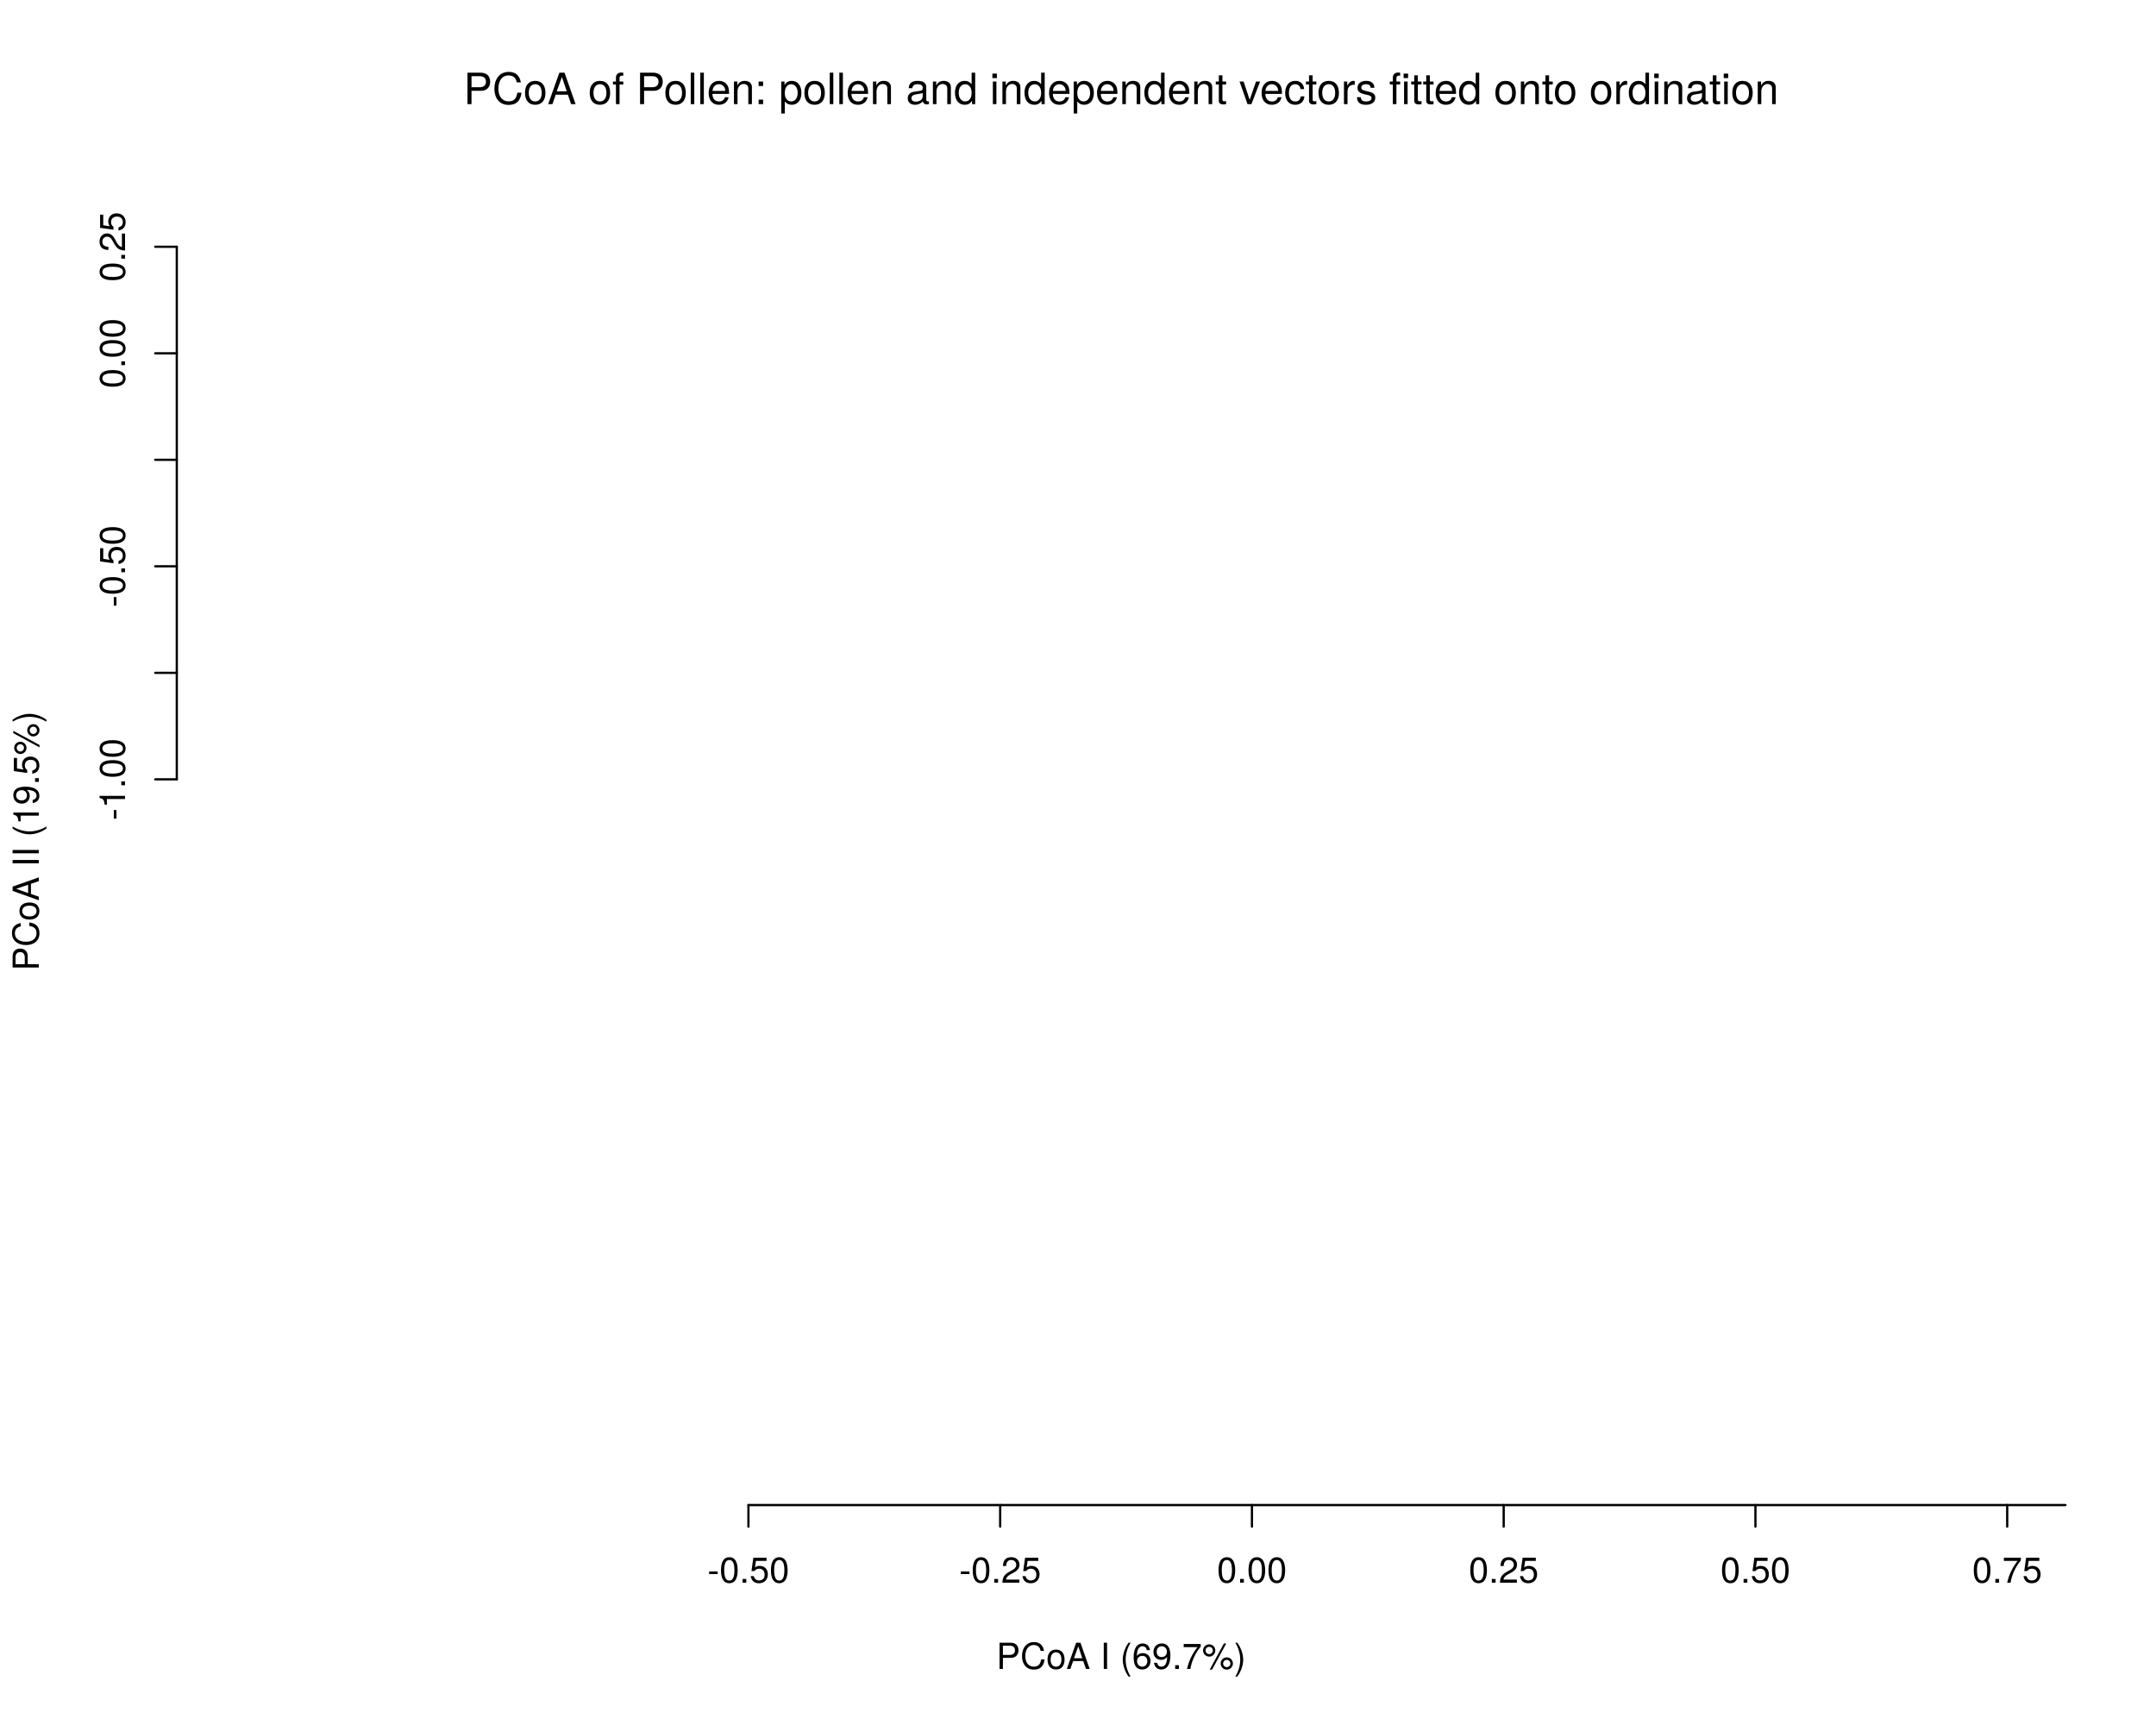
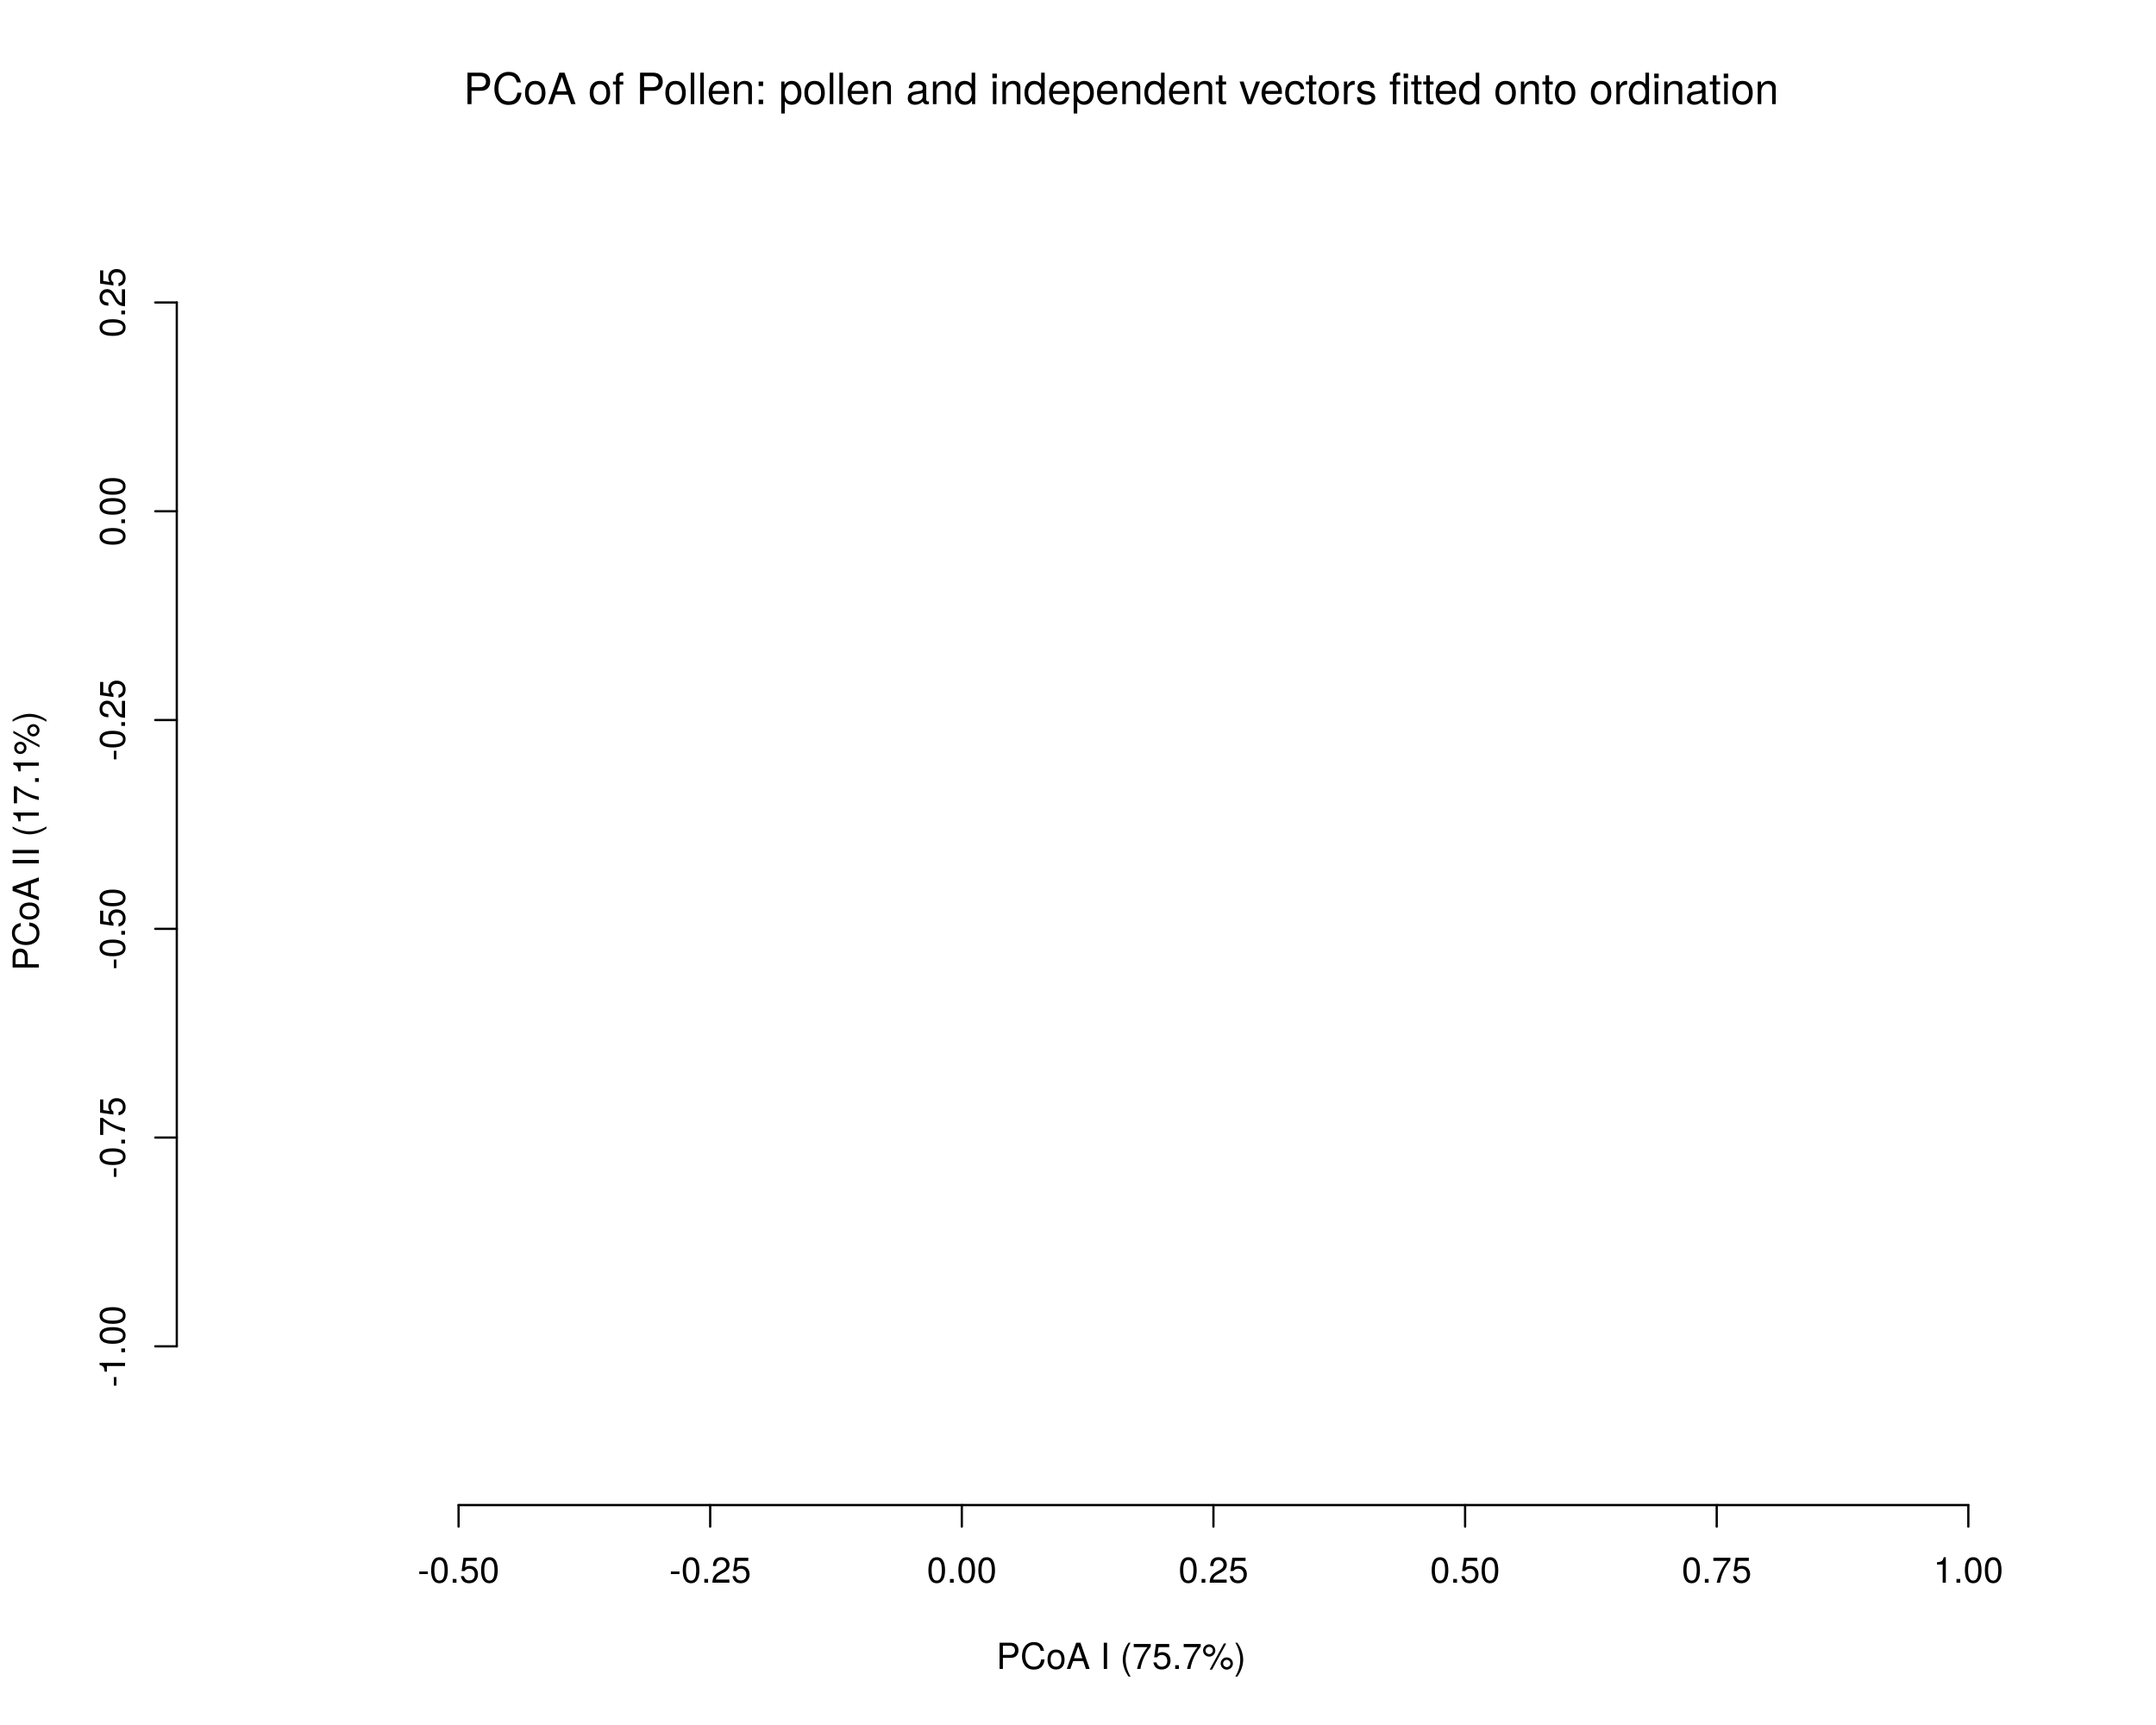
<svg xmlns="http://www.w3.org/2000/svg" class="svglite" width="720.00pt" height="576.00pt" viewBox="0 0 720.00 576.00">
  <defs>
    <style type="text/css">
    .svglite line, .svglite polyline, .svglite polygon, .svglite path, .svglite rect, .svglite circle {
      fill: none;
      stroke: #000000;
      stroke-linecap: round;
      stroke-linejoin: round;
      stroke-miterlimit: 10.00;
    }
    .svglite text {
      white-space: pre;
    }
  </style>
  </defs>
  <rect width="100%" height="100%" style="stroke: none; fill: #FFFFFF;" />
  <defs>
    <clipPath id="cpMC4wMHw3MjAuMDB8MC4wMHw1NzYuMDA=">
      <rect x="0.00" y="0.00" width="720.00" height="576.00" />
    </clipPath>
  </defs>
  <g clip-path="url(#cpMC4wMHw3MjAuMDB8MC4wMHw1NzYuMDA=)">
    <text x="374.40" y="34.77" text-anchor="middle" style="font-size: 14.40px; font-weight: 0; font-family: &quot;TeX Gyre Heros&quot;;" textLength="478.16px" lengthAdjust="spacingAndGlyphs">PCoA of Pollen: pollen and independent vectors fitted onto ordination</text>
-     <text x="374.40" y="557.28" text-anchor="middle" style="font-size: 12.00px; font-weight: 0; font-family: &quot;TeX Gyre Heros&quot;;" textLength="83.37px" lengthAdjust="spacingAndGlyphs">PCoA I (69.7%)</text>
-     <text transform="translate(12.96,280.80) rotate(-90)" text-anchor="middle" style="font-size: 12.00px; font-weight: 0; font-family: &quot;TeX Gyre Heros&quot;;" textLength="86.70px" lengthAdjust="spacingAndGlyphs">PCoA II (19.5%)</text>
-     <line x1="249.94" y1="502.56" x2="689.76" y2="502.56" style="stroke-width: 0.75;" />
-     <line x1="249.94" y1="502.56" x2="249.94" y2="509.76" style="stroke-width: 0.75;" />
-     <line x1="334.01" y1="502.56" x2="334.01" y2="509.76" style="stroke-width: 0.75;" />
-     <line x1="418.09" y1="502.56" x2="418.09" y2="509.76" style="stroke-width: 0.75;" />
-     <line x1="502.16" y1="502.56" x2="502.16" y2="509.76" style="stroke-width: 0.75;" />
-     <line x1="586.23" y1="502.56" x2="586.23" y2="509.76" style="stroke-width: 0.75;" />
-     <line x1="670.31" y1="502.56" x2="670.31" y2="509.76" style="stroke-width: 0.75;" />
-     <text x="249.94" y="528.48" text-anchor="middle" style="font-size: 12.00px; font-weight: 0; font-family: &quot;TeX Gyre Heros&quot;;" textLength="27.35px" lengthAdjust="spacingAndGlyphs">-0.50</text>
-     <text x="334.01" y="528.48" text-anchor="middle" style="font-size: 12.00px; font-weight: 0; font-family: &quot;TeX Gyre Heros&quot;;" textLength="27.35px" lengthAdjust="spacingAndGlyphs">-0.25</text>
-     <text x="418.09" y="528.48" text-anchor="middle" style="font-size: 12.00px; font-weight: 0; font-family: &quot;TeX Gyre Heros&quot;;" textLength="23.36px" lengthAdjust="spacingAndGlyphs">0.00</text>
-     <text x="502.16" y="528.48" text-anchor="middle" style="font-size: 12.00px; font-weight: 0; font-family: &quot;TeX Gyre Heros&quot;;" textLength="23.36px" lengthAdjust="spacingAndGlyphs">0.25</text>
-     <text x="586.23" y="528.48" text-anchor="middle" style="font-size: 12.00px; font-weight: 0; font-family: &quot;TeX Gyre Heros&quot;;" textLength="23.36px" lengthAdjust="spacingAndGlyphs">0.50</text>
-     <text x="670.31" y="528.48" text-anchor="middle" style="font-size: 12.00px; font-weight: 0; font-family: &quot;TeX Gyre Heros&quot;;" textLength="23.36px" lengthAdjust="spacingAndGlyphs">0.75</text>
-     <line x1="59.04" y1="260.23" x2="59.04" y2="82.40" style="stroke-width: 0.75;" />
-     <line x1="59.04" y1="260.23" x2="51.84" y2="260.23" style="stroke-width: 0.75;" />
-     <line x1="59.04" y1="224.66" x2="51.84" y2="224.66" style="stroke-width: 0.75;" />
-     <line x1="59.04" y1="189.10" x2="51.84" y2="189.10" style="stroke-width: 0.75;" />
-     <line x1="59.04" y1="153.53" x2="51.84" y2="153.53" style="stroke-width: 0.75;" />
-     <line x1="59.04" y1="117.97" x2="51.84" y2="117.97" style="stroke-width: 0.75;" />
-     <line x1="59.04" y1="82.40" x2="51.84" y2="82.40" style="stroke-width: 0.75;" />
-     <text transform="translate(41.76,260.23) rotate(-90)" text-anchor="middle" style="font-size: 12.00px; font-weight: 0; font-family: &quot;TeX Gyre Heros&quot;;" textLength="27.35px" lengthAdjust="spacingAndGlyphs">-1.00</text>
-     <text transform="translate(41.76,189.10) rotate(-90)" text-anchor="middle" style="font-size: 12.00px; font-weight: 0; font-family: &quot;TeX Gyre Heros&quot;;" textLength="27.35px" lengthAdjust="spacingAndGlyphs">-0.50</text>
-     <text transform="translate(41.76,117.97) rotate(-90)" text-anchor="middle" style="font-size: 12.00px; font-weight: 0; font-family: &quot;TeX Gyre Heros&quot;;" textLength="23.36px" lengthAdjust="spacingAndGlyphs">0.00</text>
-     <text transform="translate(41.76,82.40) rotate(-90)" text-anchor="middle" style="font-size: 12.00px; font-weight: 0; font-family: &quot;TeX Gyre Heros&quot;;" textLength="23.36px" lengthAdjust="spacingAndGlyphs">0.25</text>
+     <text x="374.40" y="557.28" text-anchor="middle" style="font-size: 12.00px; font-weight: 0; font-family: &quot;TeX Gyre Heros&quot;;" textLength="83.37px" lengthAdjust="spacingAndGlyphs">PCoA I (75.7%)</text>
+     <text transform="translate(12.96,280.80) rotate(-90)" text-anchor="middle" style="font-size: 12.00px; font-weight: 0; font-family: &quot;TeX Gyre Heros&quot;;" textLength="86.70px" lengthAdjust="spacingAndGlyphs">PCoA II (17.1%)</text>
+     <line x1="153.14" y1="502.56" x2="657.33" y2="502.56" style="stroke-width: 0.75;" />
+     <line x1="153.14" y1="502.56" x2="153.14" y2="509.76" style="stroke-width: 0.75;" />
+     <line x1="237.17" y1="502.56" x2="237.17" y2="509.76" style="stroke-width: 0.75;" />
+     <line x1="321.20" y1="502.56" x2="321.20" y2="509.76" style="stroke-width: 0.75;" />
+     <line x1="405.23" y1="502.56" x2="405.23" y2="509.76" style="stroke-width: 0.75;" />
+     <line x1="489.27" y1="502.56" x2="489.27" y2="509.76" style="stroke-width: 0.75;" />
+     <line x1="573.30" y1="502.56" x2="573.30" y2="509.76" style="stroke-width: 0.75;" />
+     <line x1="657.33" y1="502.56" x2="657.33" y2="509.76" style="stroke-width: 0.75;" />
+     <text x="153.14" y="528.48" text-anchor="middle" style="font-size: 12.00px; font-weight: 0; font-family: &quot;TeX Gyre Heros&quot;;" textLength="27.35px" lengthAdjust="spacingAndGlyphs">-0.50</text>
+     <text x="237.17" y="528.48" text-anchor="middle" style="font-size: 12.00px; font-weight: 0; font-family: &quot;TeX Gyre Heros&quot;;" textLength="27.35px" lengthAdjust="spacingAndGlyphs">-0.25</text>
+     <text x="321.20" y="528.48" text-anchor="middle" style="font-size: 12.00px; font-weight: 0; font-family: &quot;TeX Gyre Heros&quot;;" textLength="23.36px" lengthAdjust="spacingAndGlyphs">0.00</text>
+     <text x="405.23" y="528.48" text-anchor="middle" style="font-size: 12.00px; font-weight: 0; font-family: &quot;TeX Gyre Heros&quot;;" textLength="23.36px" lengthAdjust="spacingAndGlyphs">0.25</text>
+     <text x="489.27" y="528.48" text-anchor="middle" style="font-size: 12.00px; font-weight: 0; font-family: &quot;TeX Gyre Heros&quot;;" textLength="23.36px" lengthAdjust="spacingAndGlyphs">0.50</text>
+     <text x="573.30" y="528.48" text-anchor="middle" style="font-size: 12.00px; font-weight: 0; font-family: &quot;TeX Gyre Heros&quot;;" textLength="23.36px" lengthAdjust="spacingAndGlyphs">0.75</text>
+     <text x="657.33" y="528.48" text-anchor="middle" style="font-size: 12.00px; font-weight: 0; font-family: &quot;TeX Gyre Heros&quot;;" textLength="23.36px" lengthAdjust="spacingAndGlyphs">1.00</text>
+     <line x1="59.04" y1="449.56" x2="59.04" y2="101.00" style="stroke-width: 0.75;" />
+     <line x1="59.04" y1="449.56" x2="51.84" y2="449.56" style="stroke-width: 0.75;" />
+     <line x1="59.04" y1="379.85" x2="51.84" y2="379.85" style="stroke-width: 0.75;" />
+     <line x1="59.04" y1="310.14" x2="51.84" y2="310.14" style="stroke-width: 0.75;" />
+     <line x1="59.04" y1="240.43" x2="51.84" y2="240.43" style="stroke-width: 0.75;" />
+     <line x1="59.04" y1="170.72" x2="51.84" y2="170.72" style="stroke-width: 0.75;" />
+     <line x1="59.04" y1="101.00" x2="51.84" y2="101.00" style="stroke-width: 0.75;" />
+     <text transform="translate(41.76,449.56) rotate(-90)" text-anchor="middle" style="font-size: 12.00px; font-weight: 0; font-family: &quot;TeX Gyre Heros&quot;;" textLength="27.35px" lengthAdjust="spacingAndGlyphs">-1.00</text>
+     <text transform="translate(41.76,379.85) rotate(-90)" text-anchor="middle" style="font-size: 12.00px; font-weight: 0; font-family: &quot;TeX Gyre Heros&quot;;" textLength="27.35px" lengthAdjust="spacingAndGlyphs">-0.75</text>
+     <text transform="translate(41.76,310.14) rotate(-90)" text-anchor="middle" style="font-size: 12.00px; font-weight: 0; font-family: &quot;TeX Gyre Heros&quot;;" textLength="27.35px" lengthAdjust="spacingAndGlyphs">-0.50</text>
+     <text transform="translate(41.76,240.43) rotate(-90)" text-anchor="middle" style="font-size: 12.00px; font-weight: 0; font-family: &quot;TeX Gyre Heros&quot;;" textLength="27.35px" lengthAdjust="spacingAndGlyphs">-0.25</text>
+     <text transform="translate(41.76,170.72) rotate(-90)" text-anchor="middle" style="font-size: 12.00px; font-weight: 0; font-family: &quot;TeX Gyre Heros&quot;;" textLength="23.36px" lengthAdjust="spacingAndGlyphs">0.00</text>
+     <text transform="translate(41.76,101.00) rotate(-90)" text-anchor="middle" style="font-size: 12.00px; font-weight: 0; font-family: &quot;TeX Gyre Heros&quot;;" textLength="23.36px" lengthAdjust="spacingAndGlyphs">0.25</text>
  </g>
</svg>
